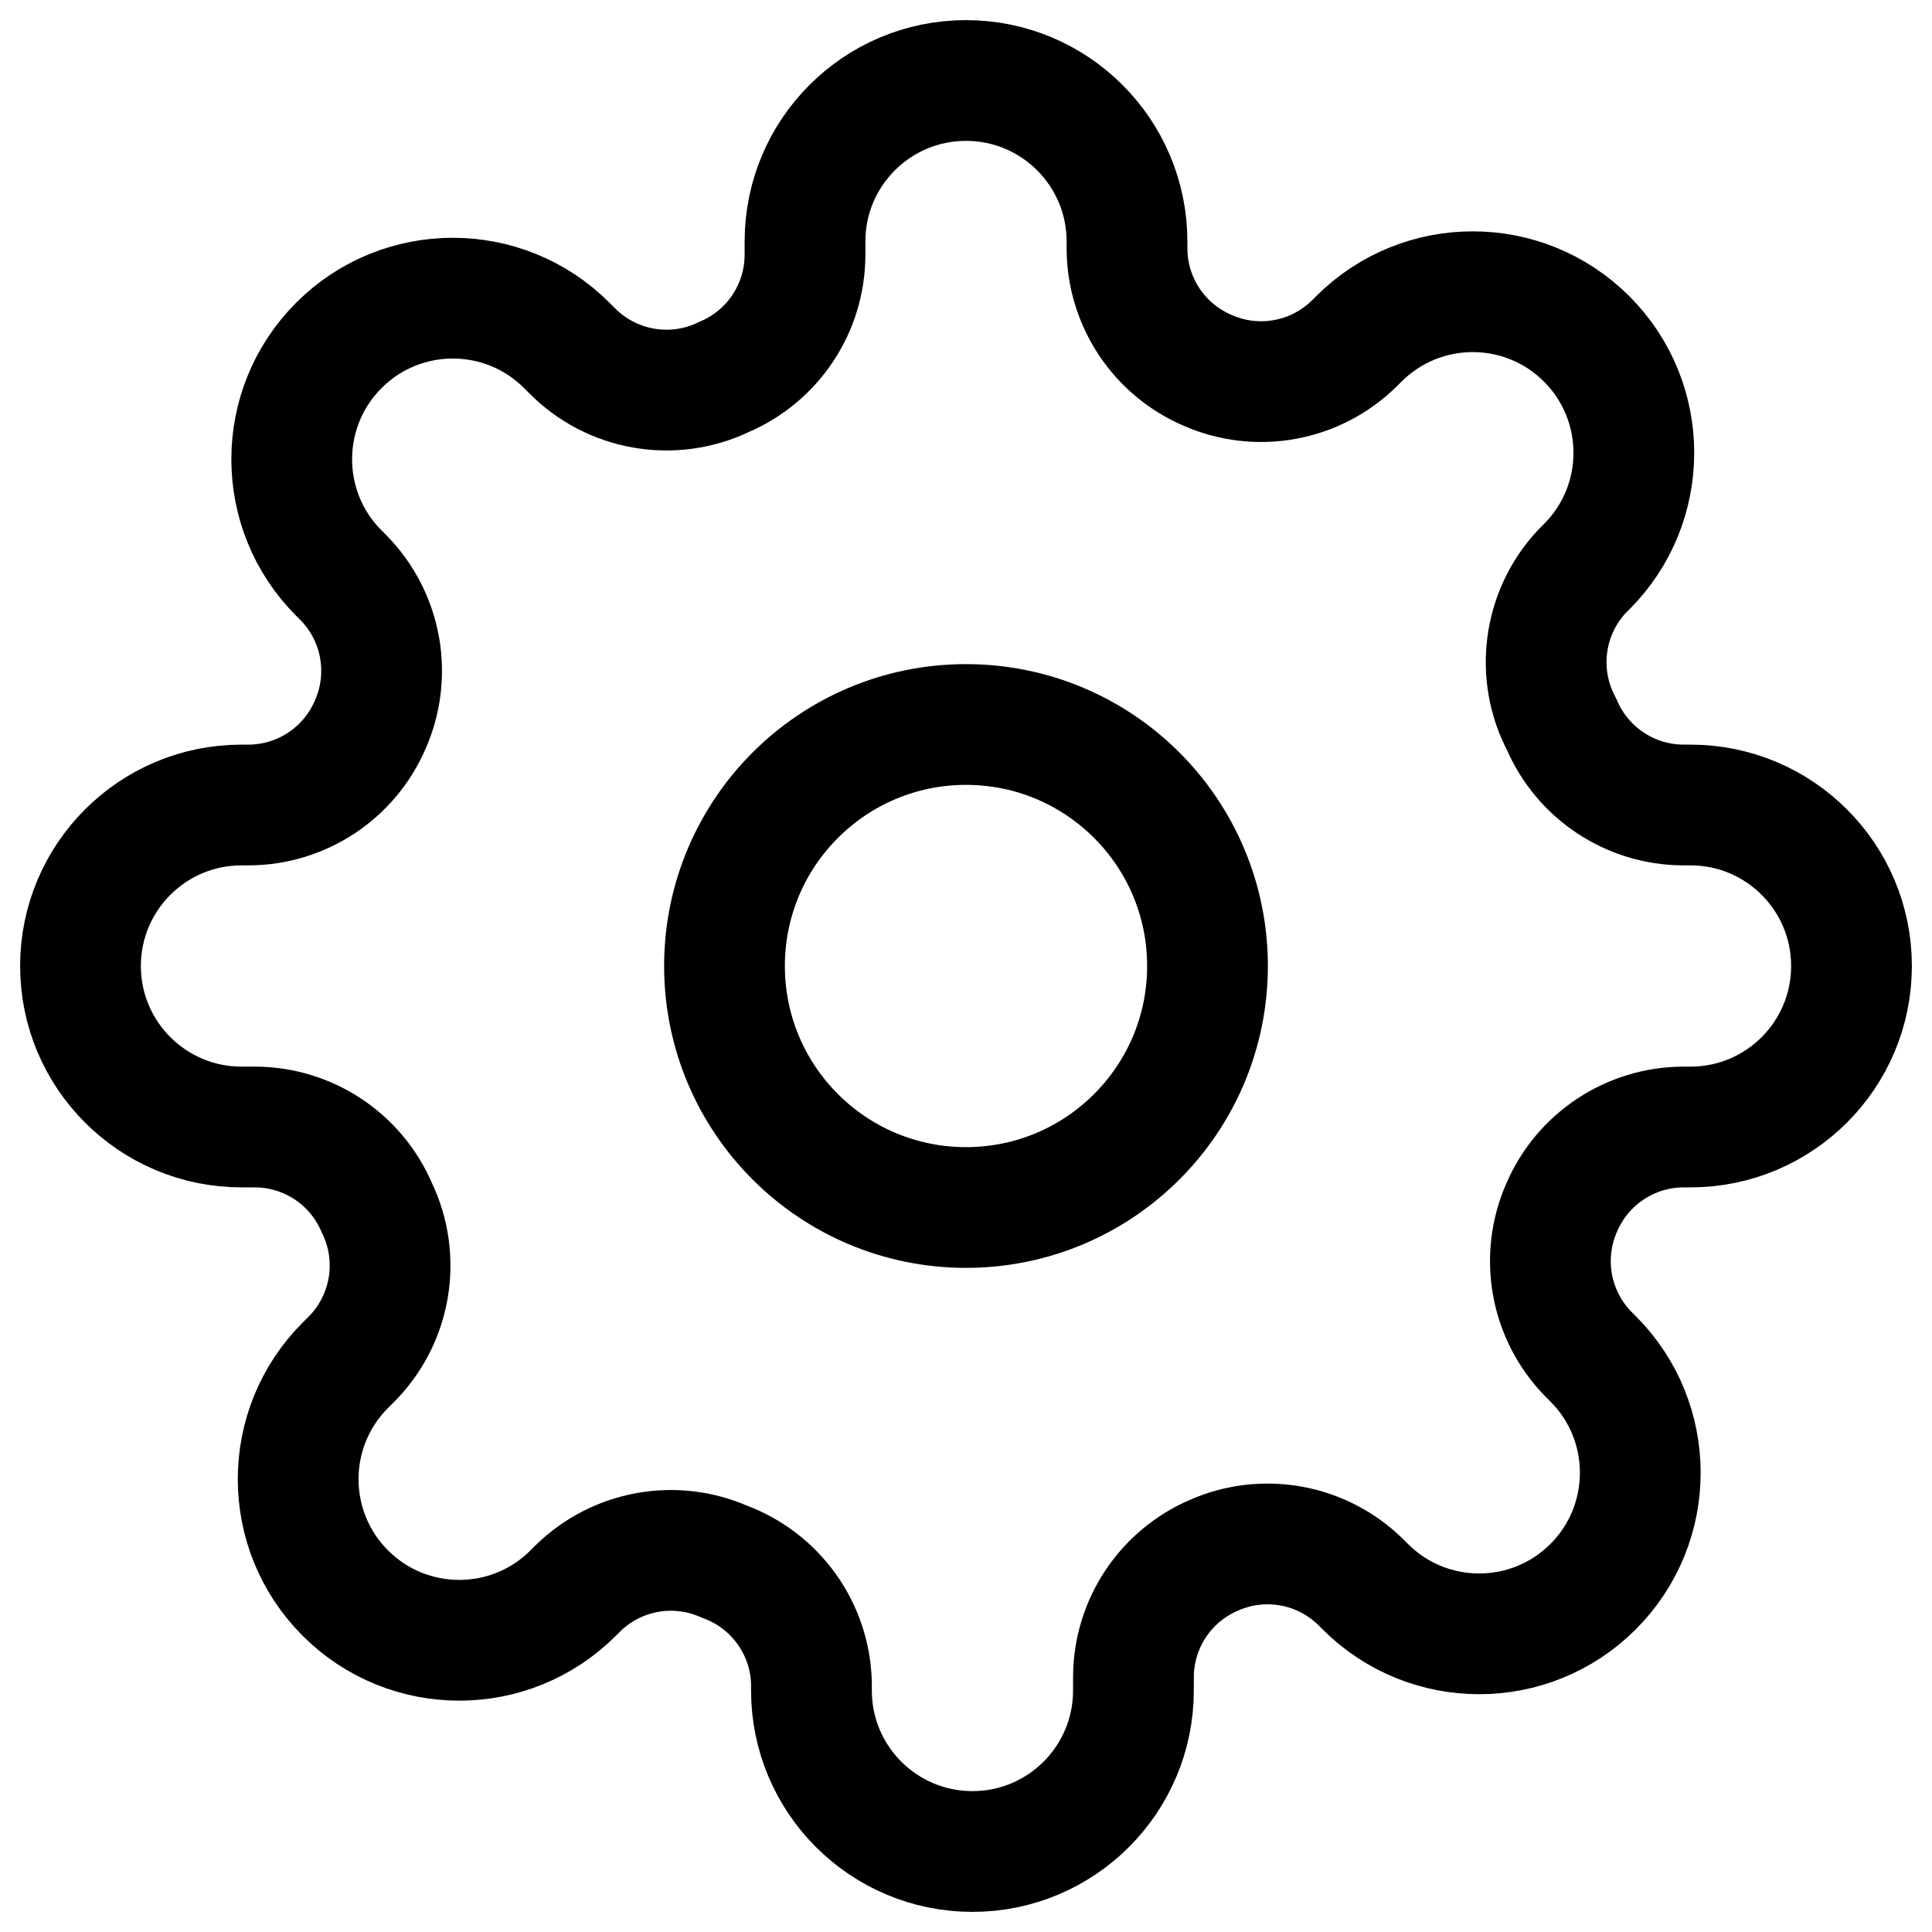
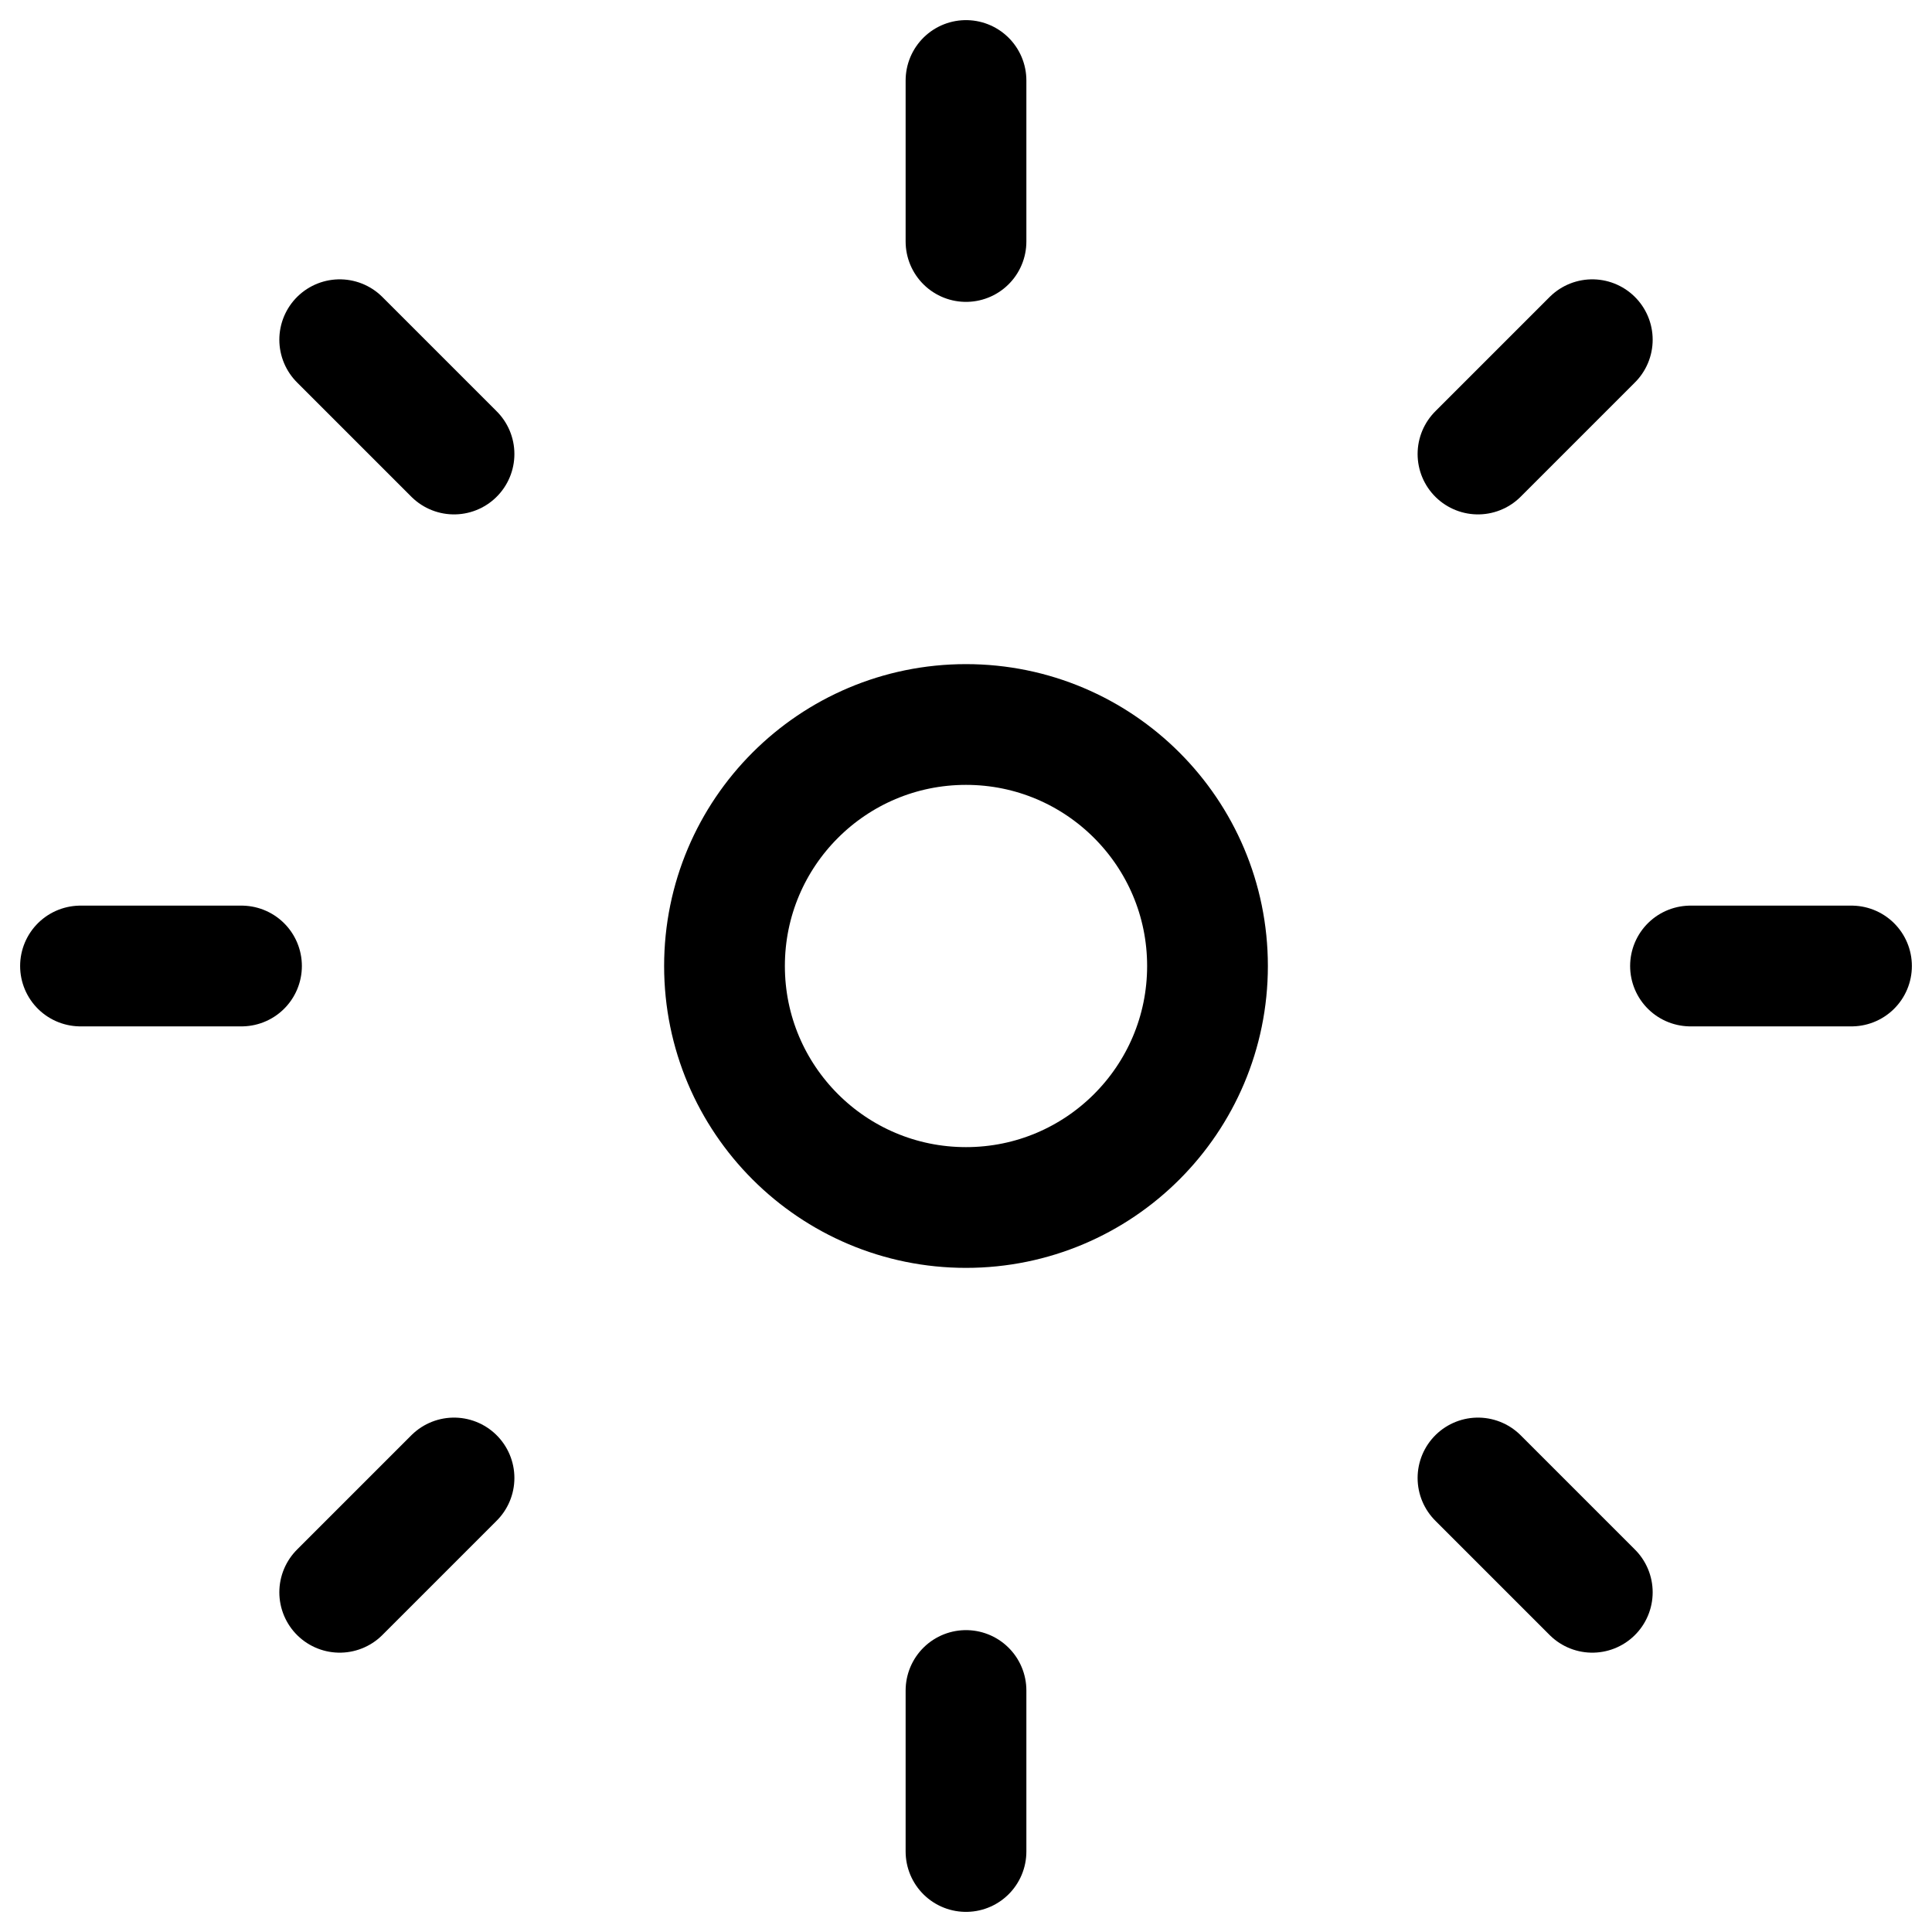
<svg xmlns="http://www.w3.org/2000/svg" width="24" height="24" viewBox="0 0 24 24" fill="none" stroke="currentColor" stroke-width="1.5" stroke-linecap="round" stroke-linejoin="round">
  <circle cx="12" cy="12" r="3" />
-   <path d="M19.4 15a1.65 1.65 0 0 0 .33 1.82l.06.06a2 2 0 0 1-2.83 2.83l-.06-.06a1.65 1.65 0 0 0-1.82-.33 1.65 1.65 0 0 0-1 1.51V21a2 2 0 0 1-4 0v-.09A1.65 1.65 0 0 0 9 19.4a1.65 1.65 0 0 0-1.82.33l-.06.06a2 2 0 0 1-2.83-2.83l.06-.06A1.65 1.65 0 0 0 4.68 15a1.65 1.65 0 0 0-1.51-1H3a2 2 0 0 1 0-4h.09A1.65 1.65 0 0 0 4.6 9a1.65 1.65 0 0 0-.33-1.82l-.06-.06a2 2 0 0 1 2.83-2.83l.06.06A1.65 1.65 0 0 0 9 4.68a1.65 1.65 0 0 0 1-1.51V3a2 2 0 0 1 4 0v.09a1.65 1.65 0 0 0 1 1.51 1.65 1.65 0 0 0 1.82-.33l.06-.06a2 2 0 0 1 2.83 2.83l-.06.06A1.65 1.65 0 0 0 19.4 9a1.65 1.65 0 0 0 1.51 1H21a2 2 0 0 1 0 4h-.09a1.65 1.65 0 0 0-1.51 1z" />
+   <path d="M12 1v2M12 21v2M4.22 4.22l1.42 1.42M18.36 18.36l1.42 1.42M1 12h2M21 12h2M4.22 19.78l1.42-1.42M18.36 5.64l1.42-1.42" />
</svg>
